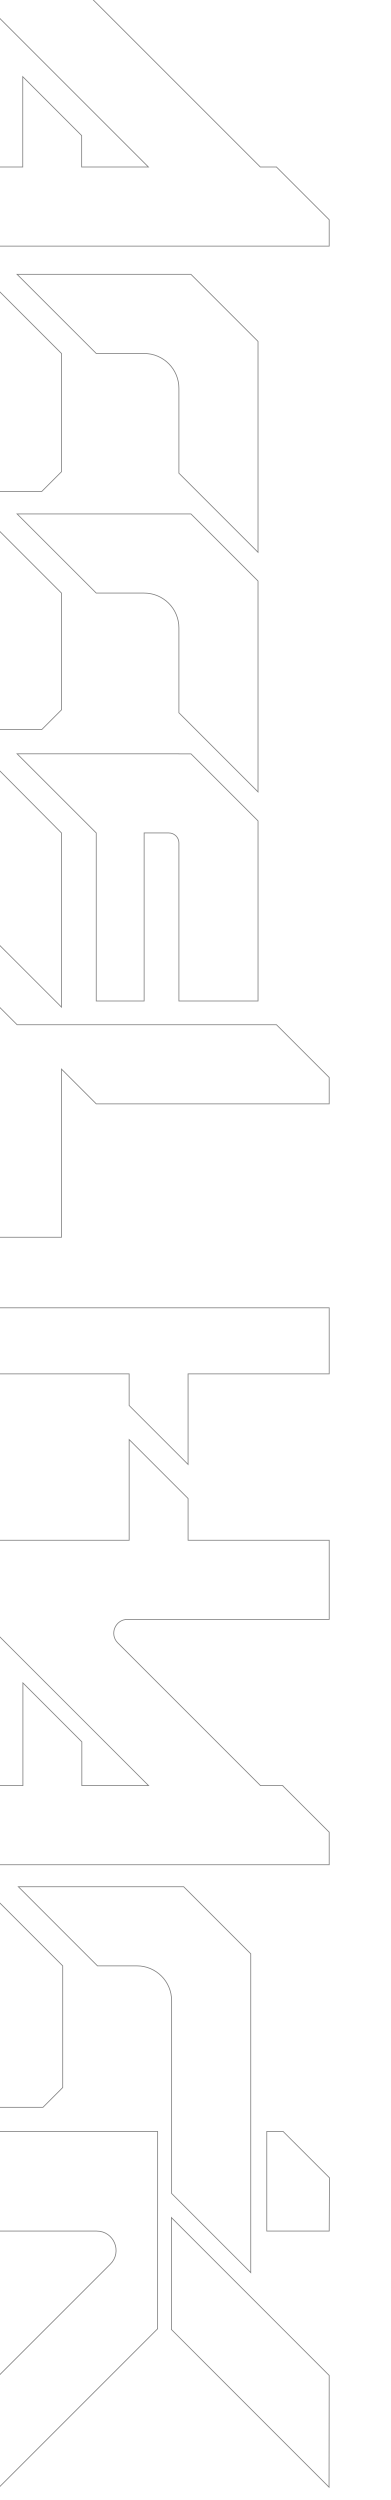
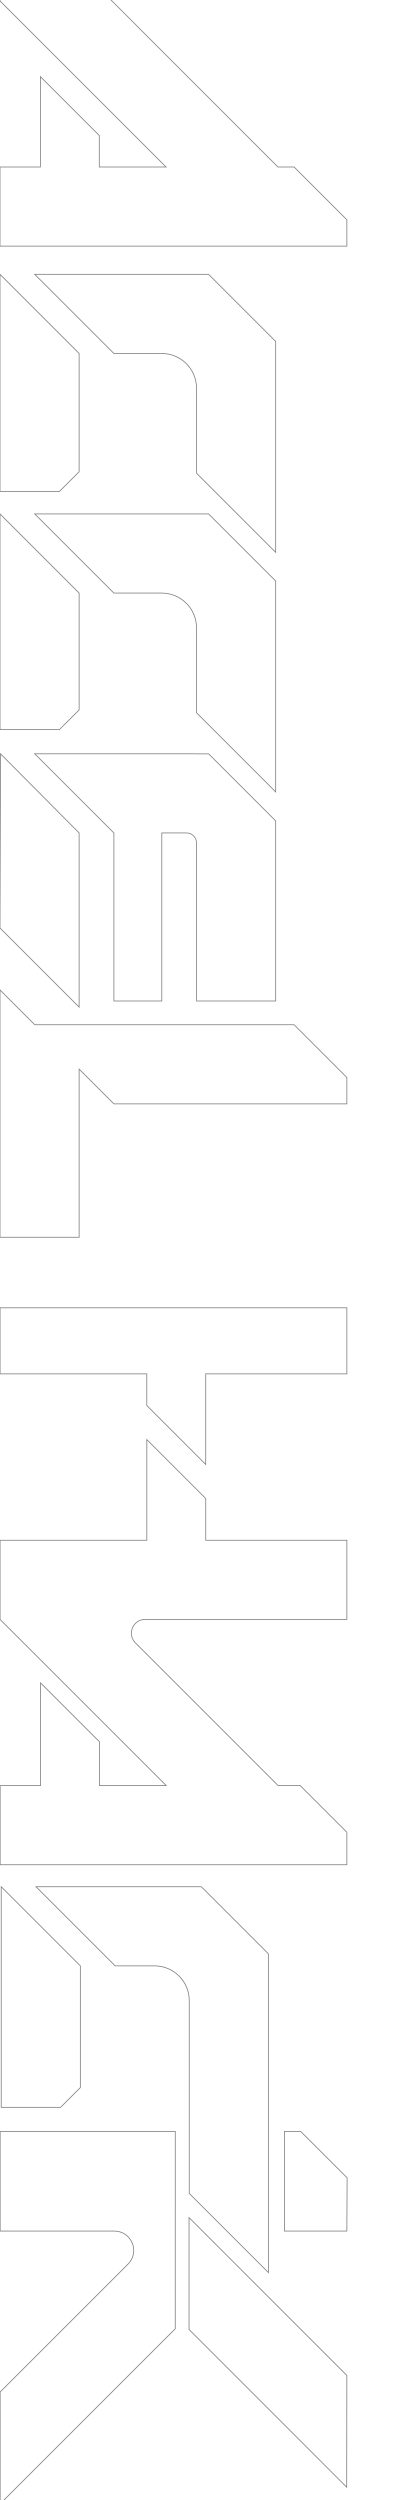
- <svg xmlns="http://www.w3.org/2000/svg" viewBox="0 0 300 1920">
+ <svg xmlns="http://www.w3.org/2000/svg" viewBox="-13.55 0 313.55 1920">
  <defs>
    <style>
-       .cls-1, .cls-2 {
-         fill: none;
-       }
- 
-       .cls-3 {
-         mix-blend-mode: multiply;
-         opacity: .5;
-       }
- 
-       .cls-4 {
-         isolation: isolate;
-       }
- 
-       .cls-2 {
-         stroke: #000;
-         stroke-miterlimit: 10;
-         stroke-width: .61px;
-       }
- 
-       .cls-5 {
-         clip-path: url(#clippath);
-       }
-     </style>
+             .cls-1, .cls-2 {
+             fill: none;
+             }
+             .cls-3 {
+             mix-blend-mode: multiply;
+             opacity: .5;
+             }
+             .cls-4 {
+             isolation: isolate;
+             }
+             .cls-2 {
+             stroke: #000;
+             stroke-miterlimit: 10;
+             stroke-width: .61px;
+             }
+             .cls-5 {
+             clip-path: url(#clippath);
+             }
+         </style>
    <clipPath id="clippath">
-       <rect class="cls-1" width="300" height="1920" />
+       <rect class="cls-1" x="-13.55" width="313.55" height="1920" />
    </clipPath>
  </defs>
  <g class="cls-4">
    <g id="_レイヤー_1" data-name="レイヤー 1">
      <g class="cls-5">
        <g class="cls-3">
          <g>
            <polygon class="cls-2" points="47.22 639.71 -13.15 578.94 -13.55 712.7 47.22 773.47 47.22 639.71" />
            <path class="cls-2" d="M110.68,271.48c14.75,0,26.71,11.96,26.71,26.71v65.22l60.77,60.77v-161.97l-51.5-51.5H13.15l60.77,60.77h36.76Z" />
            <path class="cls-2" d="M137.4,394.72H13.15l60.77,60.77h36.76c14.75,0,26.71,11.96,26.71,26.71v65.22l60.77,60.77v-161.97l-51.5-51.5h-9.27Z" />
            <path class="cls-2" d="M137.4,578.94H13.15l60.77,60.77v129.06h36.78v-129.06h18.99c4.26,0,7.71,3.45,7.71,7.71v121.36h60.77v-138.33l-51.5-51.5h-9.27Z" />
            <polygon class="cls-2" points="47.22 455.49 -13.55 394.72 -13.55 560.32 32.06 560.32 47.22 545.17 47.22 455.49" />
            <polygon class="cls-2" points="47.22 271.48 -13.55 210.71 -13.55 313.32 -13.55 377.46 -13.15 377.46 32.06 377.46 47.22 362.3 47.22 271.48" />
            <path class="cls-2" d="M212.33,128.26h-12.41L28.95-42.72c-4.82-4.82-11.35-7.53-18.17-7.53H-13.55V.73l127.53,127.53h-51.27v-24.14L17.47,58.88v69.39H-13.55v60.77H252.83v-20.27l-40.5-40.5Z" />
            <polygon class="cls-2" points="47.22 821.08 73.92 847.78 252.83 847.78 252.83 827.52 212.33 787.01 13.15 787.01 -13.55 760.31 -13.55 950.22 47.22 950.22 47.22 821.08" />
          </g>
          <g>
            <polygon class="cls-2" points="-13.49 1004.41 -13.49 1055.13 99.19 1055.13 99.19 1079.44 144.44 1124.69 144.44 1055.13 189.63 1055.13 252.83 1055.13 252.83 1004.41 -13.49 1004.41" />
            <path class="cls-2" d="M131.81,1449.01H14.09l60.77,60.77h30.23c14.75,0,26.71,11.96,26.71,26.71v148.08l60.77,60.77v-244.83l-51.5-51.5h-9.27Z" />
            <path class="cls-2" d="M121.06,1697.72v-60.77H-13.43v76.53h87.7c13.23,0,19.86,16,10.5,25.35l-98.2,98.2v85.94l134.48-134.48v-90.77Z" />
            <polygon class="cls-2" points="252.71 1910.17 252.83 1824.35 131.64 1703.12 131.64 1789.06 252.71 1910.17" />
            <polygon class="cls-2" points="48.16 1509.78 -12.61 1449.01 -12.61 1618.41 33 1618.41 48.16 1603.25 48.16 1509.78" />
            <path class="cls-2" d="M217.02,1371.34h-16.97l-109.57-109.57c-6.67-6.67-1.95-18.08,7.49-18.08h154.87v-60.77h-108.39v-32.06l-45.25-45.25v77.31H-13.49v60.68l-.06.09,127.66,127.66h-51.27v-33.63l-45.25-45.25v78.88H-13.43v60.77H252.83v-24.97l-35.82-35.8Z" />
            <polygon class="cls-2" points="253.04 1672.57 217.4 1636.95 204.88 1636.95 204.88 1713.48 252.83 1713.48 253.04 1672.57" />
          </g>
        </g>
      </g>
    </g>
  </g>
</svg>
